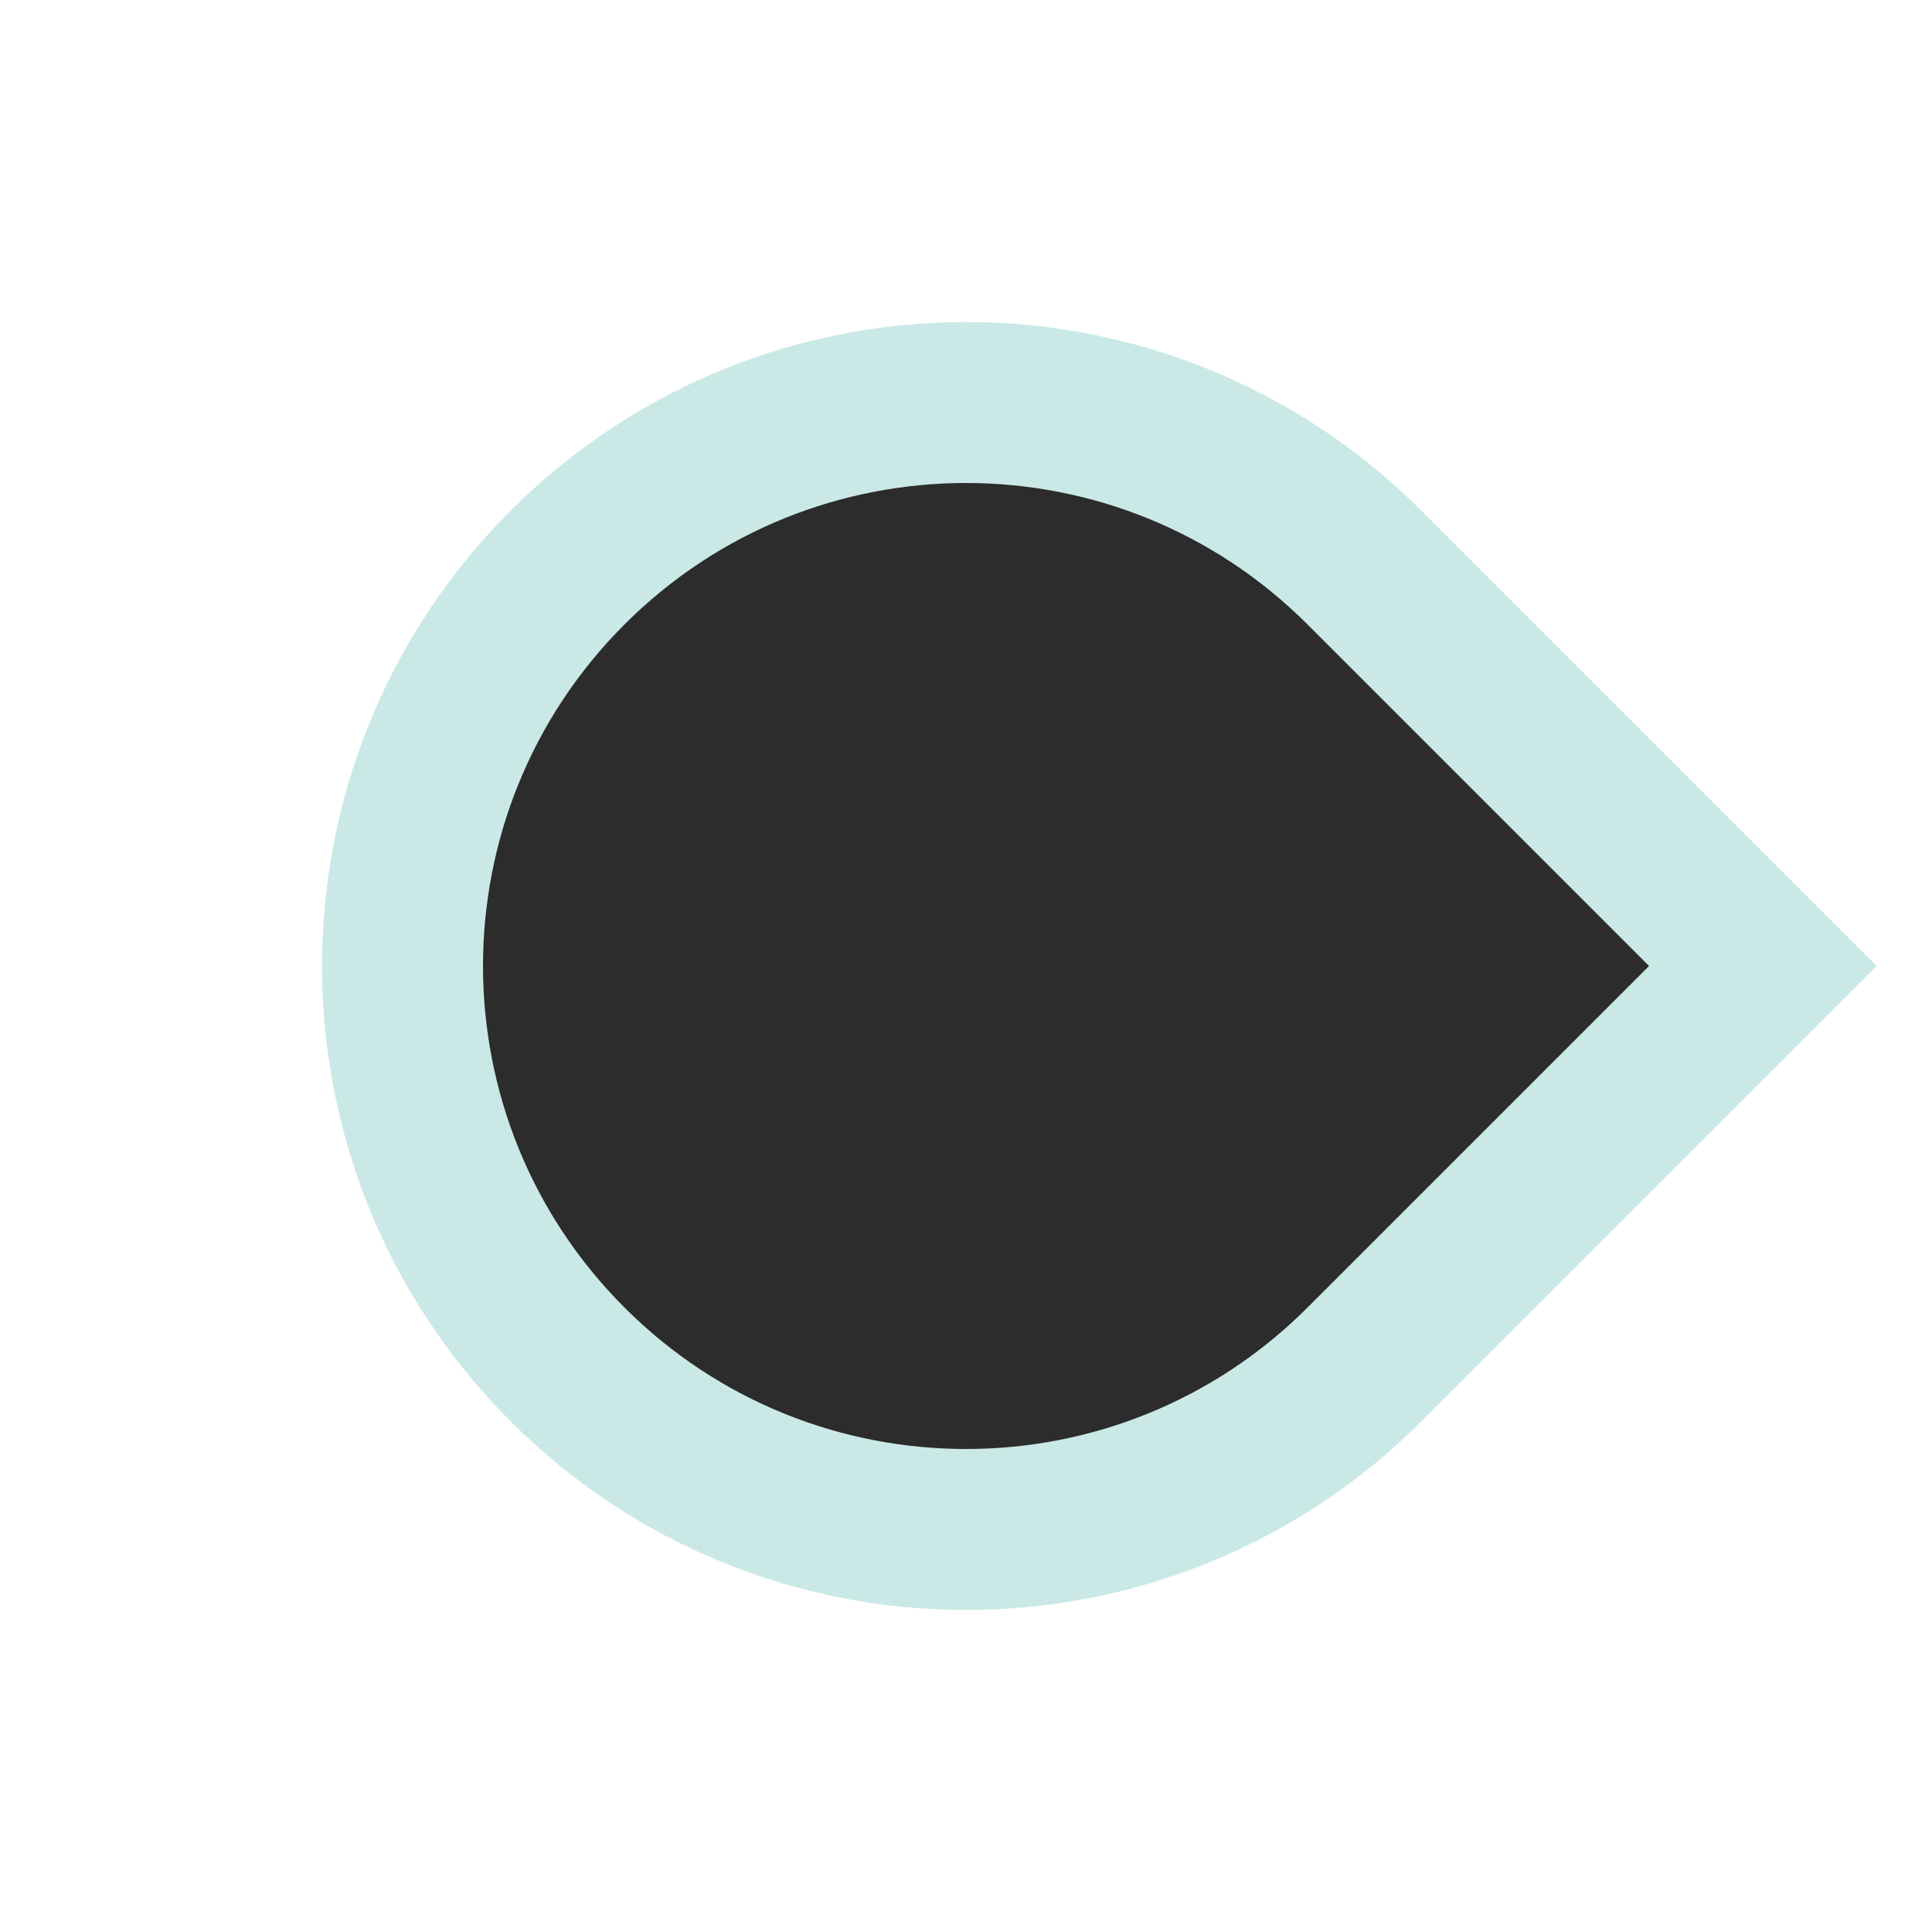
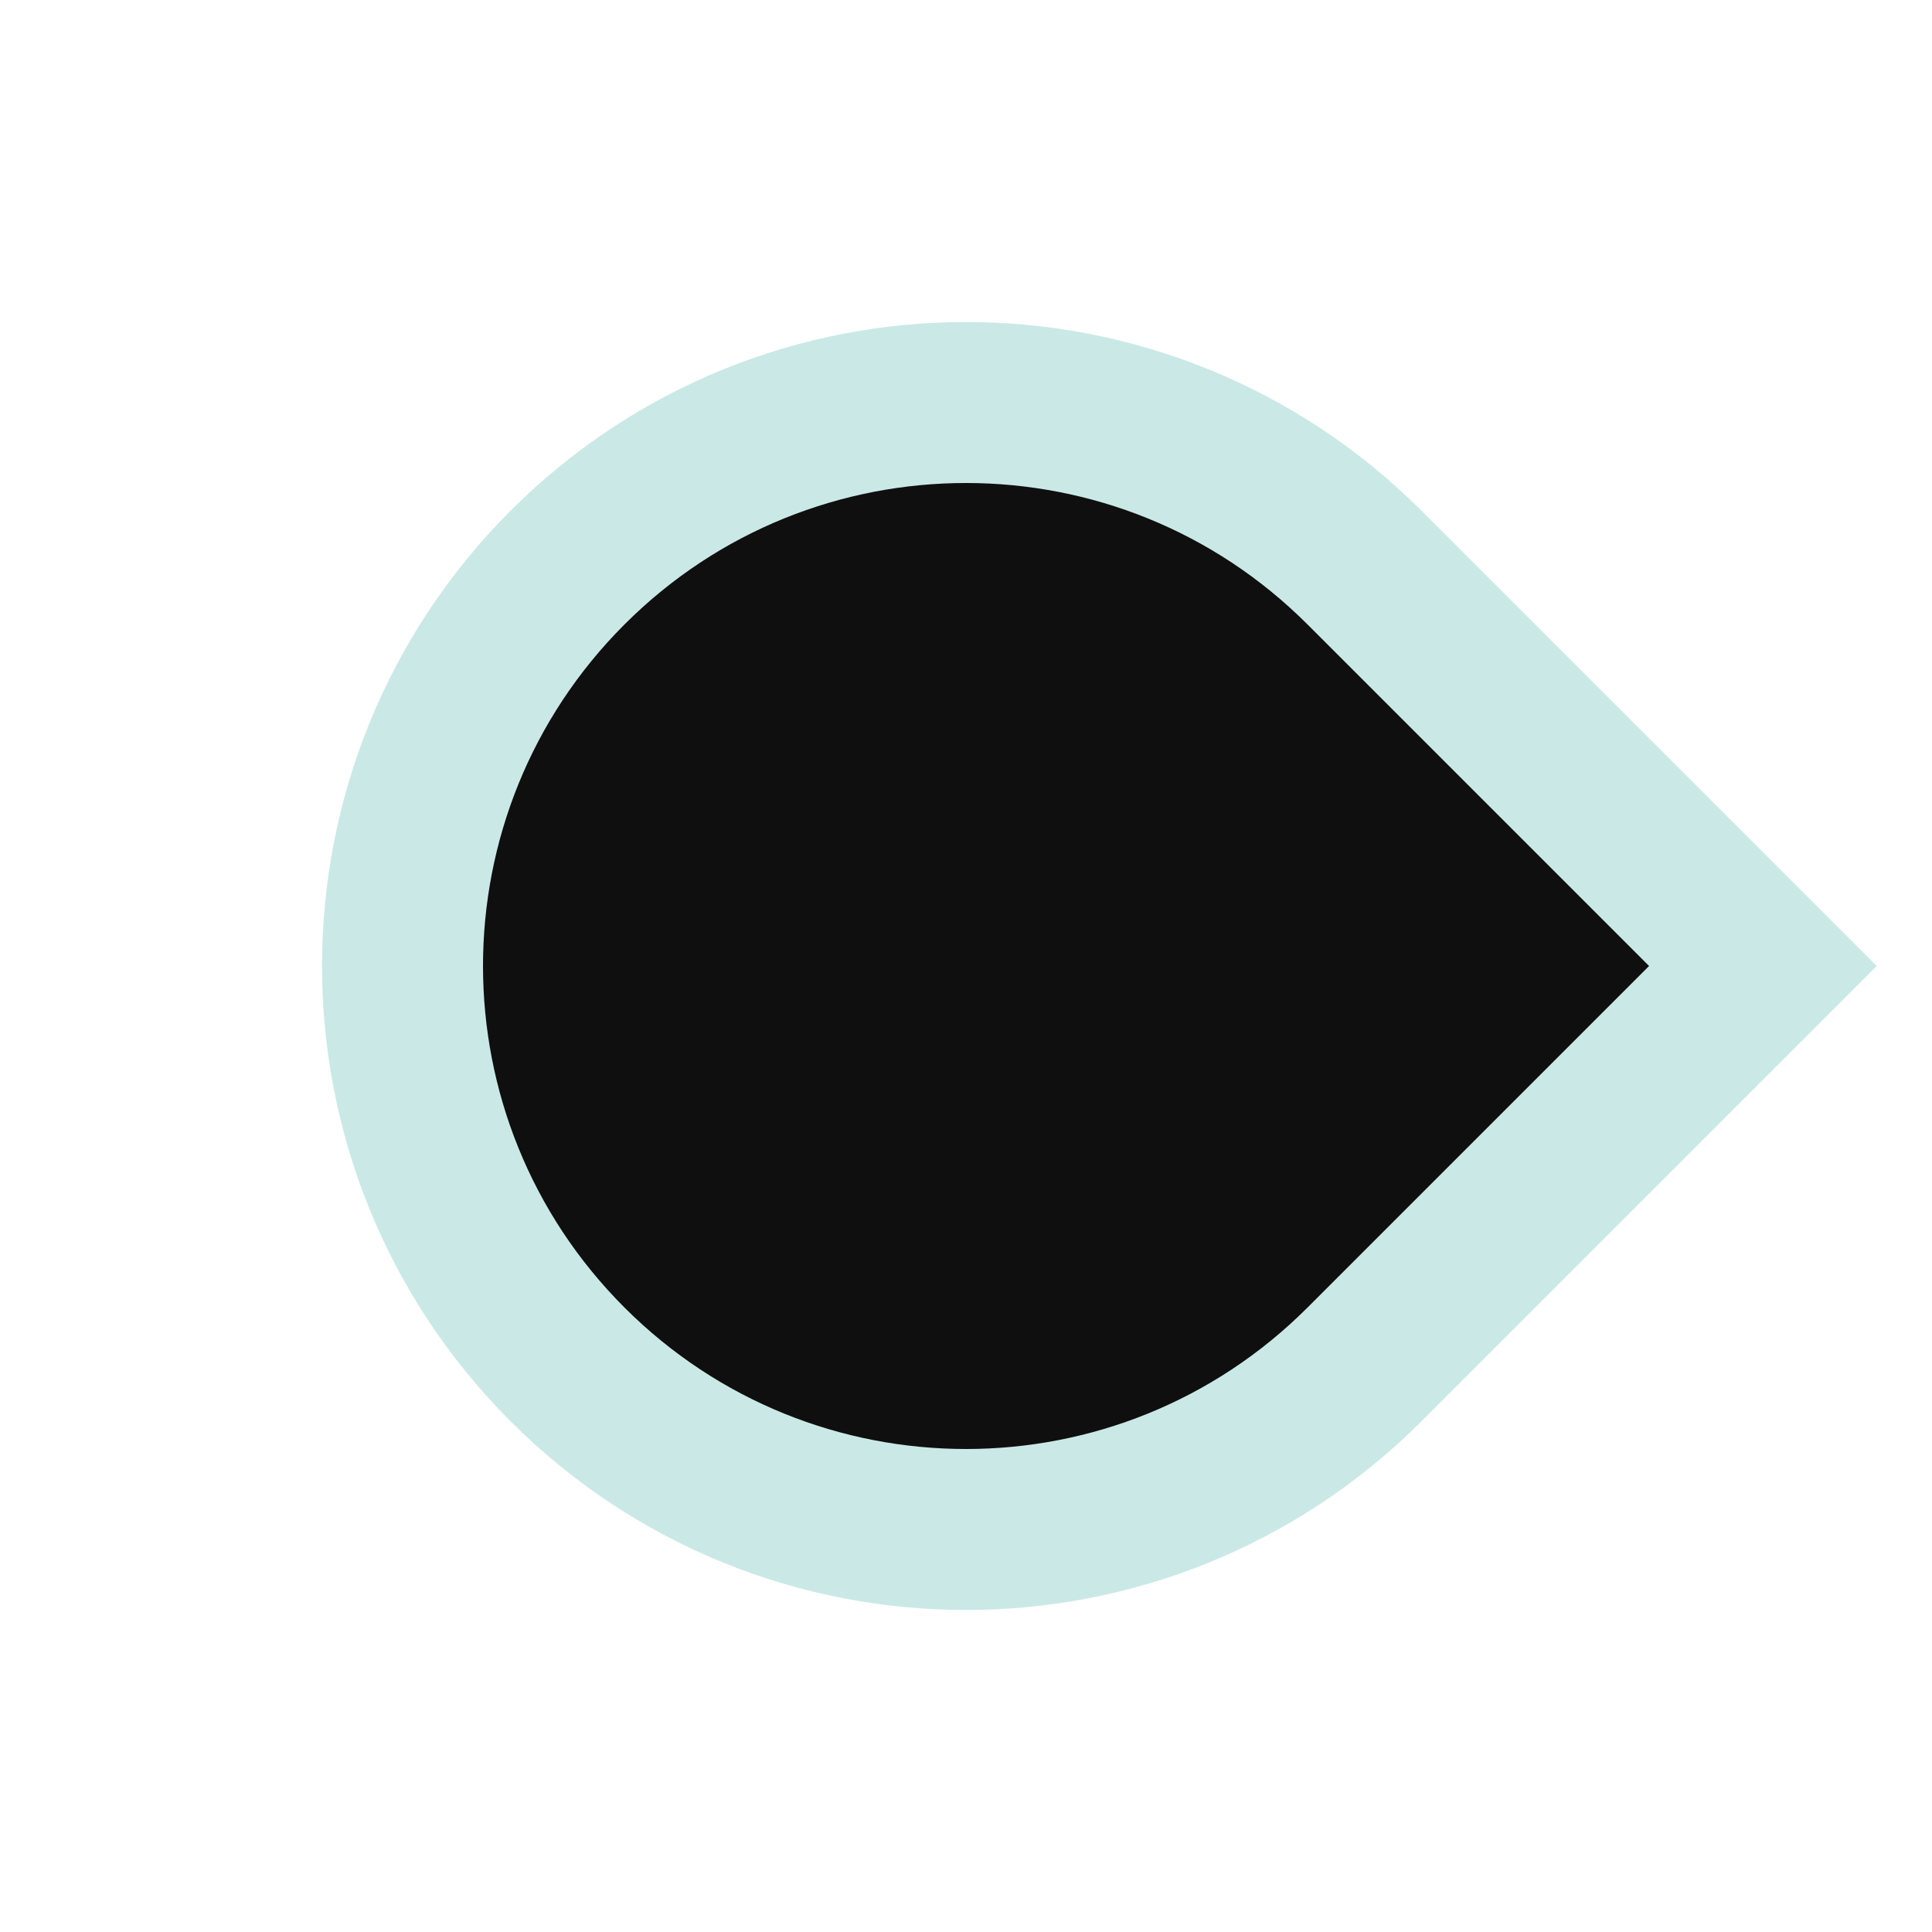
<svg xmlns="http://www.w3.org/2000/svg" width="24" height="24" version="1.1" viewBox="0 0 24 24">
  <defs>
    <linearGradient id="color-base-dark" x1="4" x2="19.997" y1="4" y2="4" gradientUnits="userSpaceOnUse">
-       <stop stop-color="#2c2c2c" offset="1" />
+       <stop stop-color="#0F0F0F" offset="1" />
    </linearGradient>
    <linearGradient id="color-primary-light" x1="4" x2="19.997" y1="4" y2="4" gradientUnits="userSpaceOnUse">
      <stop stop-color="#4DB6AC" stop-opacity=".3" offset="1" />
    </linearGradient>
  </defs>
  <g id="scale-horz-marks-before-slider-dark" transform="rotate(90,12,12)">
    <rect width="24" height="24" fill="none" />
    <path transform="rotate(45,12,12)" d="m6 6h6a6 6 0 1 1-6 6z" fill="url(#color-base-dark)" stroke="url(#color-primary-light)" stroke-linecap="round" stroke-width="4" style="paint-order:stroke fill markers" />
  </g>
</svg>
